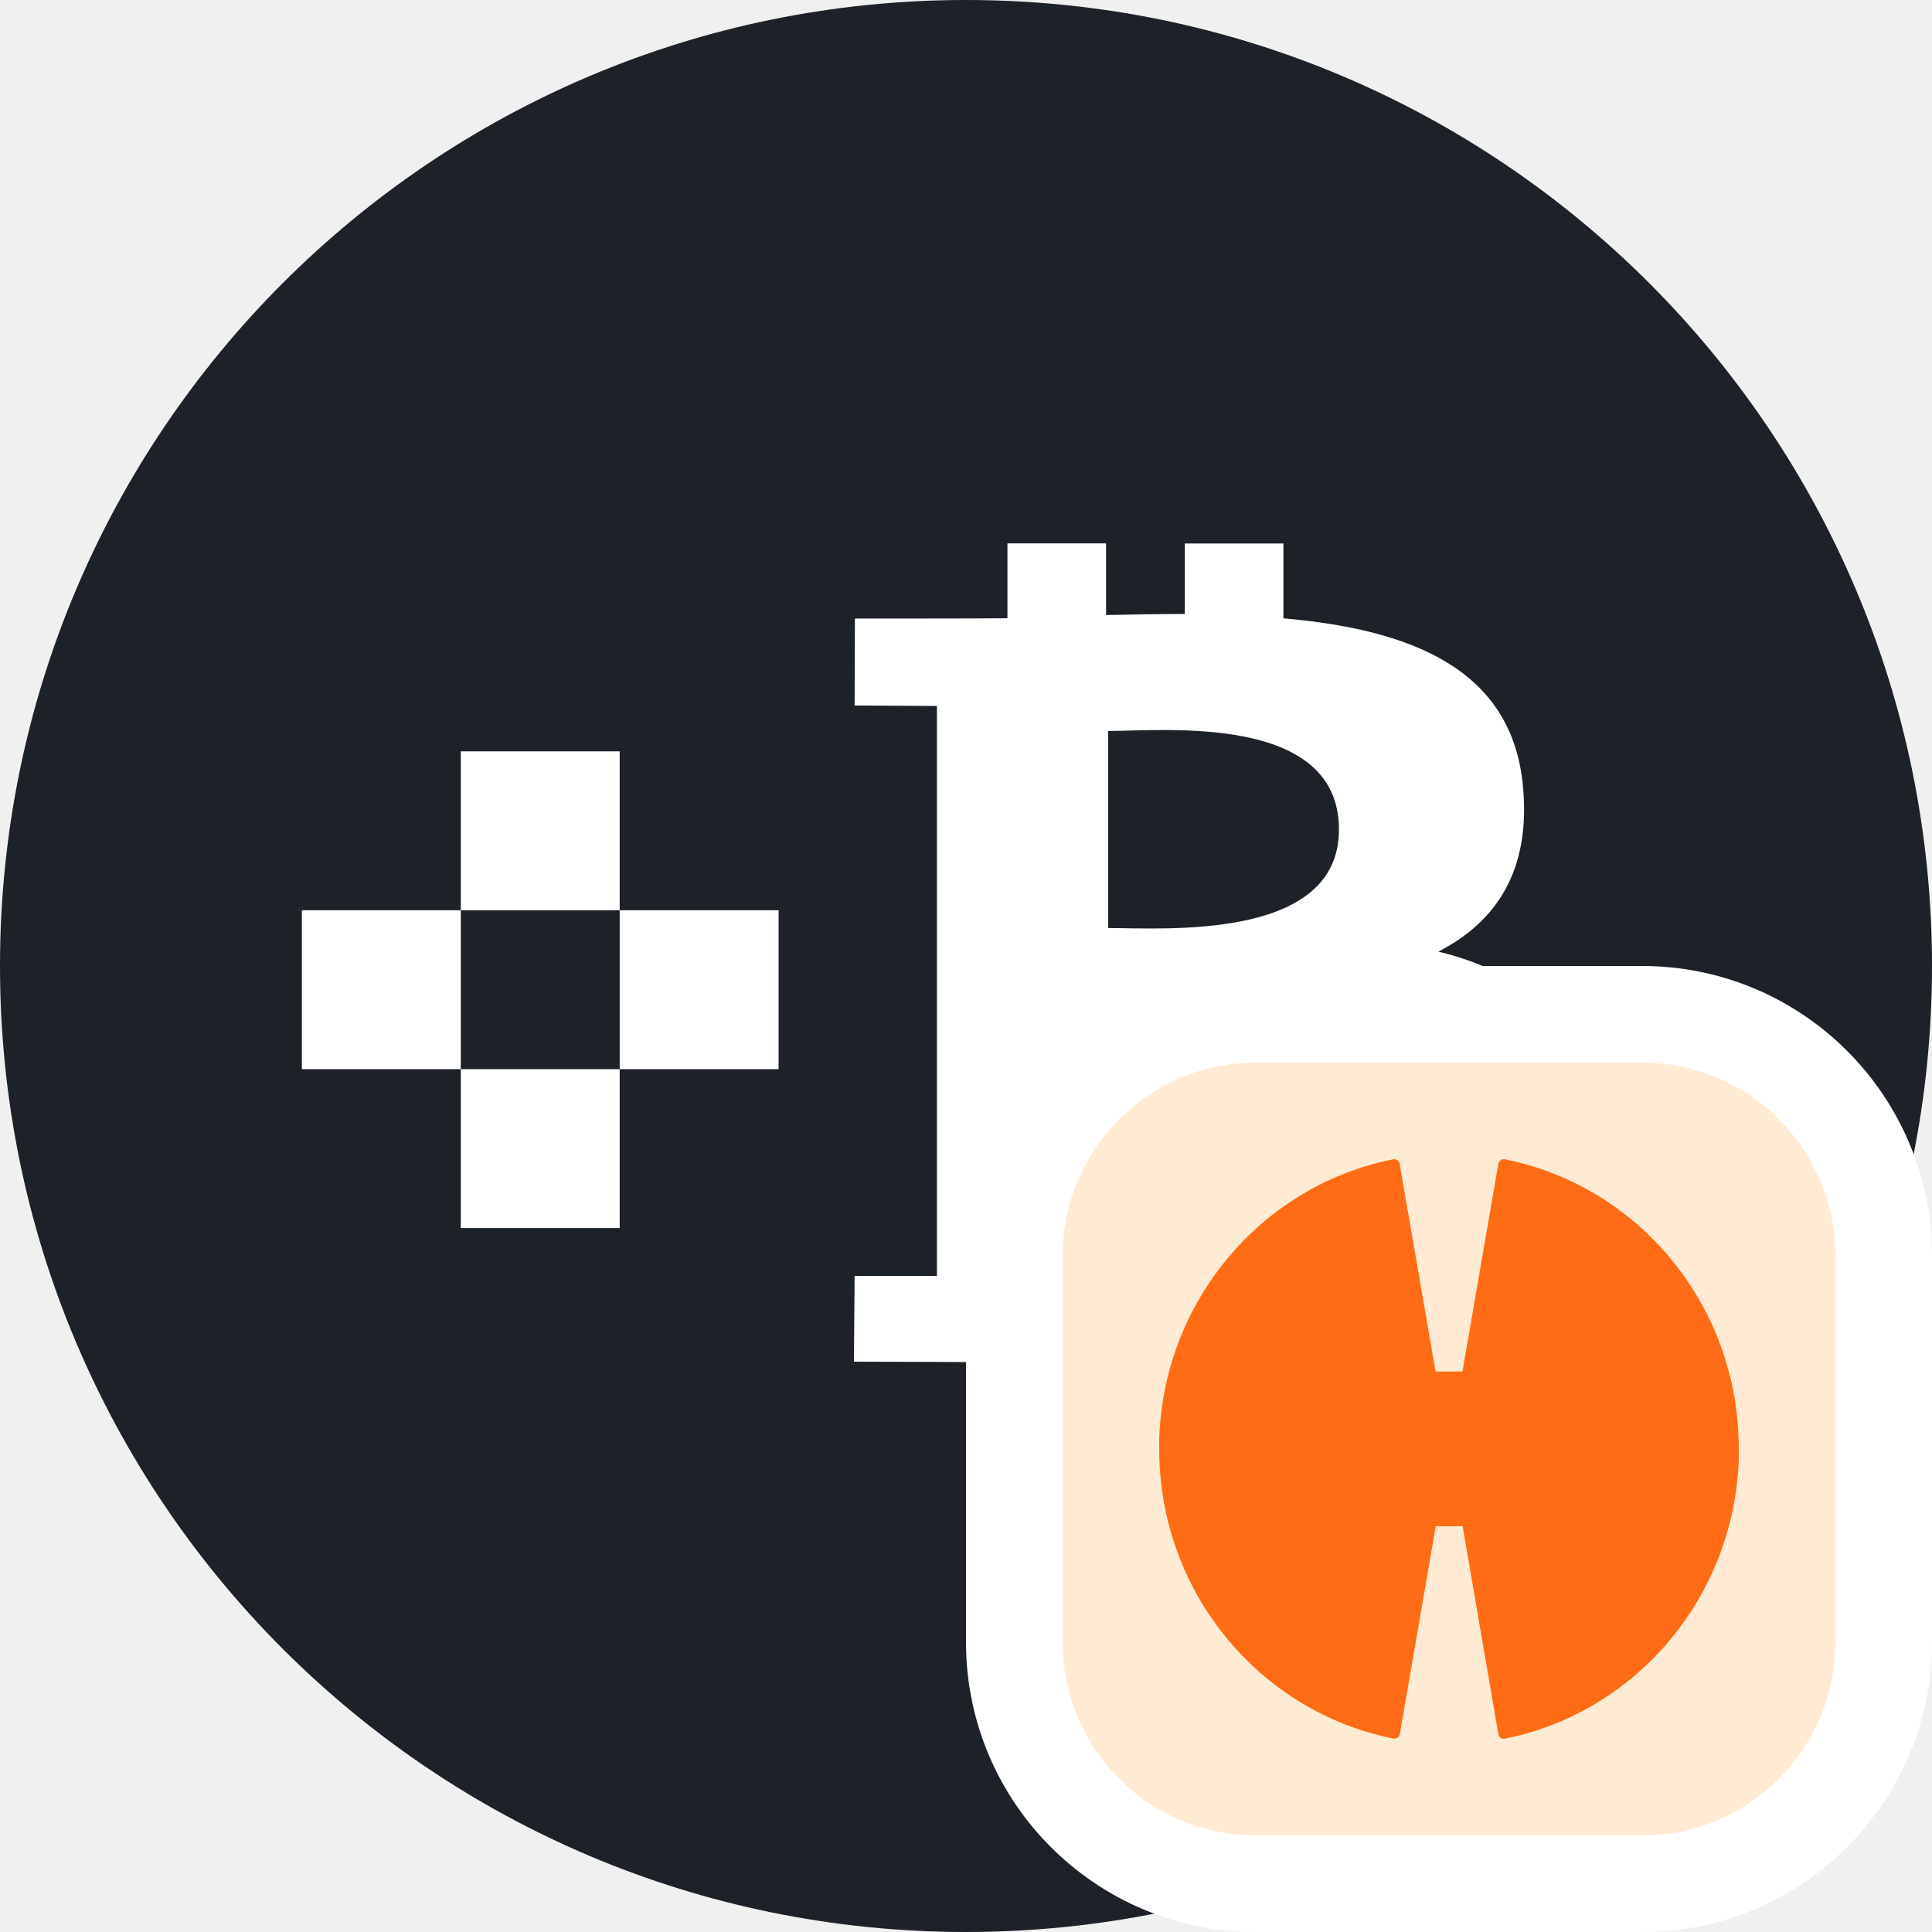
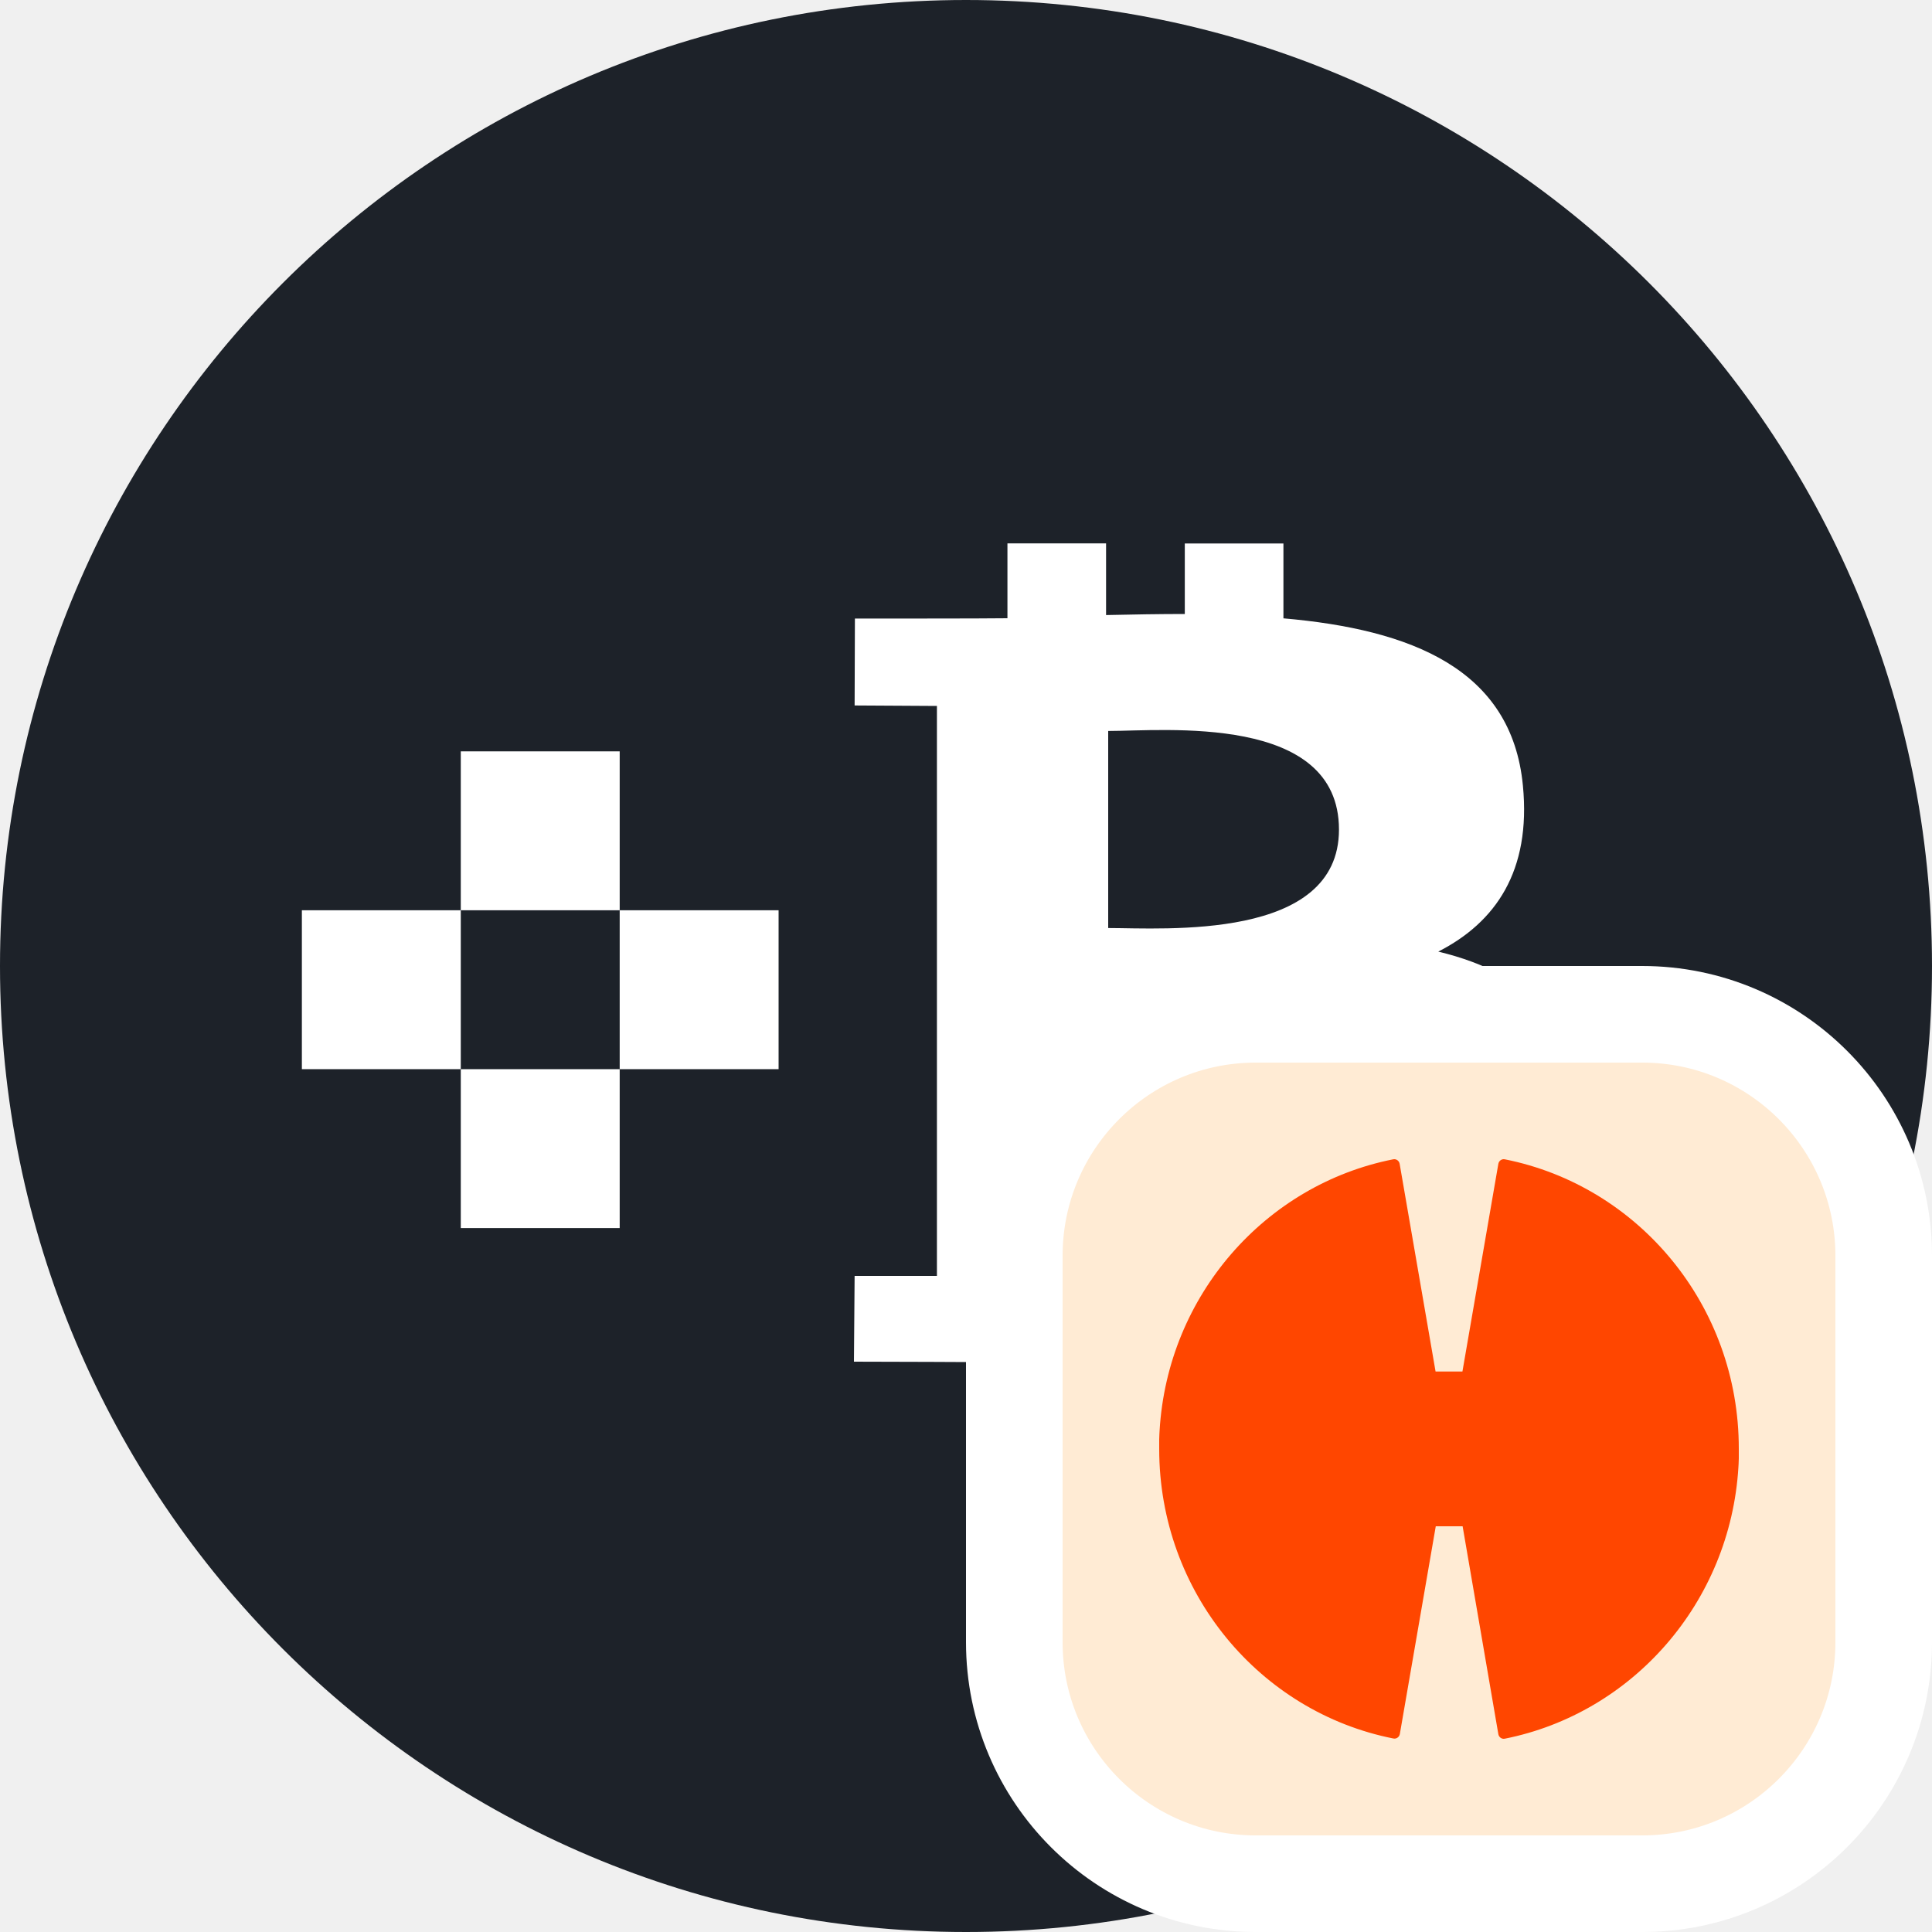
<svg xmlns="http://www.w3.org/2000/svg" width="20" height="20" viewBox="0 0 20 20" fill="none">
  <g clip-path="url(#clip0_13489_8405)">
    <g clip-path="url(#clip1_13489_8405)">
      <mask id="mask0_13489_8405" style="mask-type: luminance" maskUnits="userSpaceOnUse" x="0" y="0" width="20" height="20">
        <path d="M20 0H0V20H20V0Z" fill="white" />
      </mask>
      <g mask="url(#mask0_13489_8405)">
        <path d="M10 20C15.523 20 20 15.523 20 10C20 4.477 15.523 0 10 0C4.477 0 0 4.477 0 10C0 15.523 4.477 20 10 20Z" fill="#1D2229" />
        <path d="M8.06 9.423H6.415V11.068H8.06V9.423Z" fill="white" />
        <path d="M6.415 7.778H4.77V9.423H6.415V7.778Z" fill="white" />
        <path d="M4.77 9.423H3.125V11.068H4.77V9.423Z" fill="white" />
        <path d="M6.415 11.068H4.77V12.713H6.415V11.068Z" fill="white" />
        <path d="M15.765 8.132C15.649 6.923 14.605 6.516 13.286 6.401V5.626H12.265V6.356C11.997 6.356 11.723 6.361 11.45 6.367V5.625H10.429V6.4C10.208 6.404 8.85 6.403 8.85 6.403L8.847 7.303L9.699 7.308V13.208H8.847L8.84 14.096C9.087 14.096 10.188 14.1 10.427 14.102V14.867H11.447V14.12C11.727 14.126 11.998 14.129 12.263 14.128V14.867H13.285V14.106C15.002 14.008 16.204 13.576 16.354 11.963C16.475 10.665 15.864 10.086 14.889 9.851C15.482 9.548 15.851 9.018 15.765 8.132ZM14.334 11.761C14.334 13.029 12.163 12.884 11.47 12.885V10.636C12.163 10.636 14.334 10.438 14.334 11.761ZM13.861 8.588C13.861 9.742 12.049 9.607 11.472 9.607V7.567C12.049 7.567 13.861 7.384 13.861 8.588Z" fill="white" />
      </g>
    </g>
  </g>
  <rect x="10.5" y="10.5" width="9" height="9" rx="2.5" fill="#FFEBD4" />
  <rect x="10.5" y="10.5" width="9" height="9" rx="2.5" stroke="white" />
-   <path d="M15.577 12.001C15.546 11.995 15.517 12.016 15.511 12.047L15.139 14.198H14.861L14.489 12.047C14.483 12.016 14.454 11.995 14.423 12.001C13.101 12.262 12.087 13.408 12.004 14.81C12.004 14.812 12 14.871 12 14.901C12 14.905 12 14.908 12 14.91C12 14.921 12 14.932 12 14.944C12 14.947 12 14.951 12 14.957C12 14.971 12 14.984 12 14.999C12 16.486 13.043 17.724 14.425 17.997C14.456 18.003 14.485 17.982 14.491 17.951L14.863 15.8H15.141L15.511 17.953C15.517 17.984 15.546 18.005 15.577 17.999C16.899 17.736 17.911 16.59 17.996 15.188C17.996 15.186 18 15.127 18 15.097C18 15.093 18 15.09 18 15.088C18 15.077 18 15.066 18 15.055C18 15.051 18 15.047 18 15.042C18 15.027 18 15.014 18 14.999C18.002 13.512 16.959 12.275 15.577 12.001Z" fill="#FF6C15" />
+   <path d="M15.577 12.001C15.546 11.995 15.517 12.016 15.511 12.047L15.139 14.198H14.861L14.489 12.047C14.483 12.016 14.454 11.995 14.423 12.001C13.101 12.262 12.087 13.408 12.004 14.81C12.004 14.812 12 14.871 12 14.901C12 14.905 12 14.908 12 14.91C12 14.921 12 14.932 12 14.944C12 14.947 12 14.951 12 14.957C12 14.971 12 14.984 12 14.999C12 16.486 13.043 17.724 14.425 17.997C14.456 18.003 14.485 17.982 14.491 17.951L14.863 15.8H15.141L15.511 17.953C15.517 17.984 15.546 18.005 15.577 17.999C16.899 17.736 17.911 16.59 17.996 15.188C17.996 15.186 18 15.127 18 15.097C18 15.093 18 15.09 18 15.088C18 15.077 18 15.066 18 15.055C18 15.051 18 15.047 18 15.042C18 15.027 18 15.014 18 14.999C18.002 13.512 16.959 12.275 15.577 12.001Z" fill="#FF4600" />
  <defs>
    <clipPath id="clip0_13489_8405">
      <rect width="20" height="20" fill="white" />
    </clipPath>
    <clipPath id="clip1_13489_8405">
      <rect width="20" height="20" fill="white" />
    </clipPath>
  </defs>
</svg>
